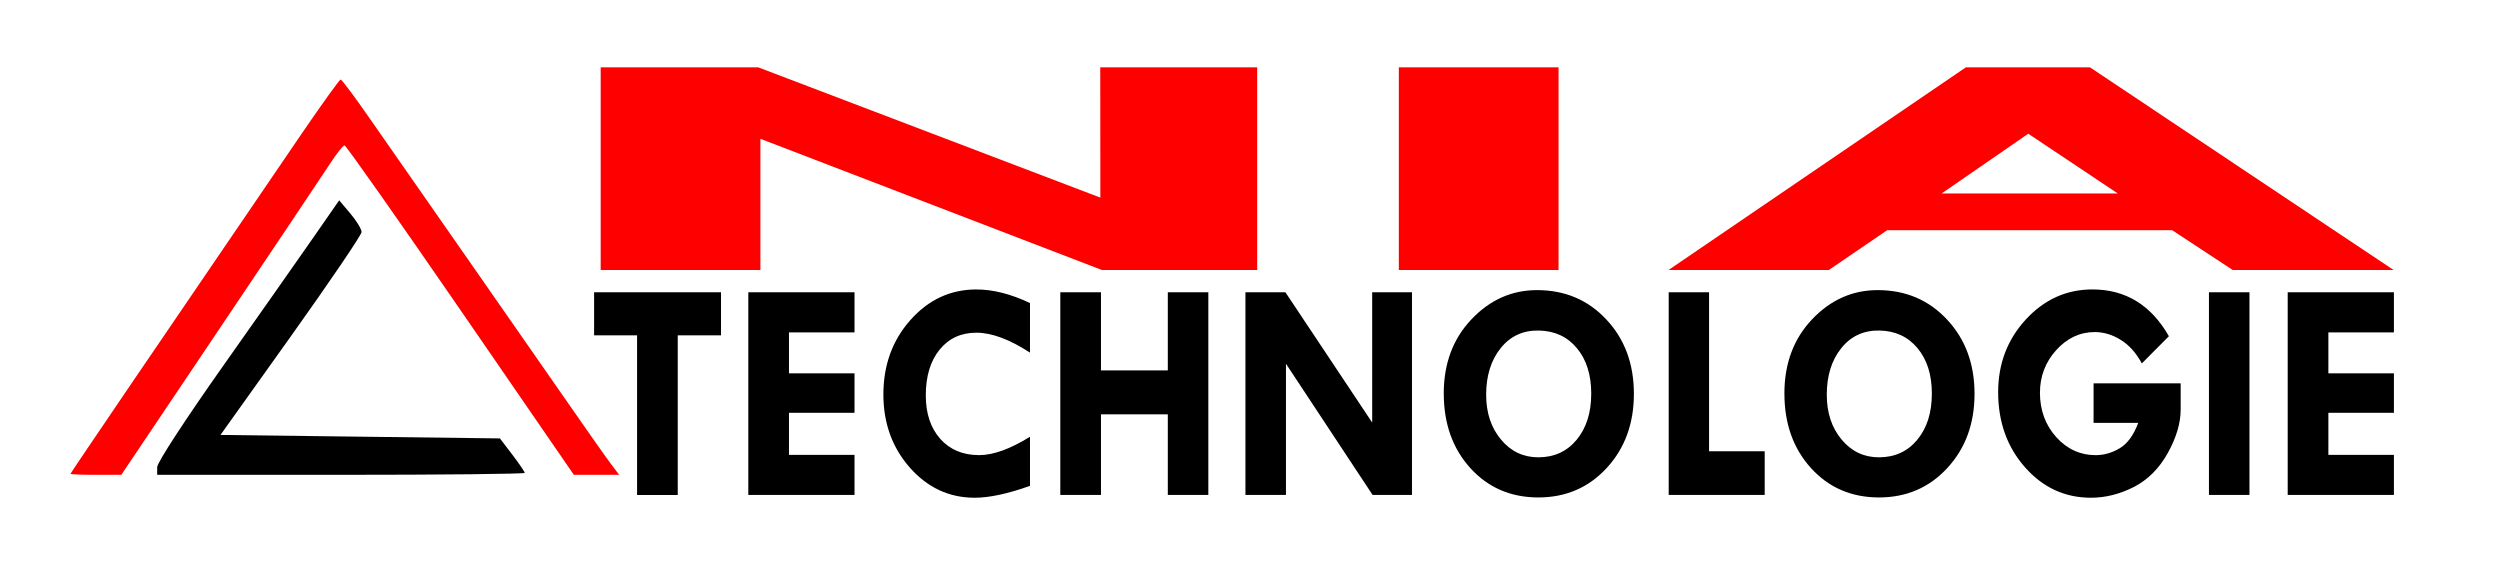
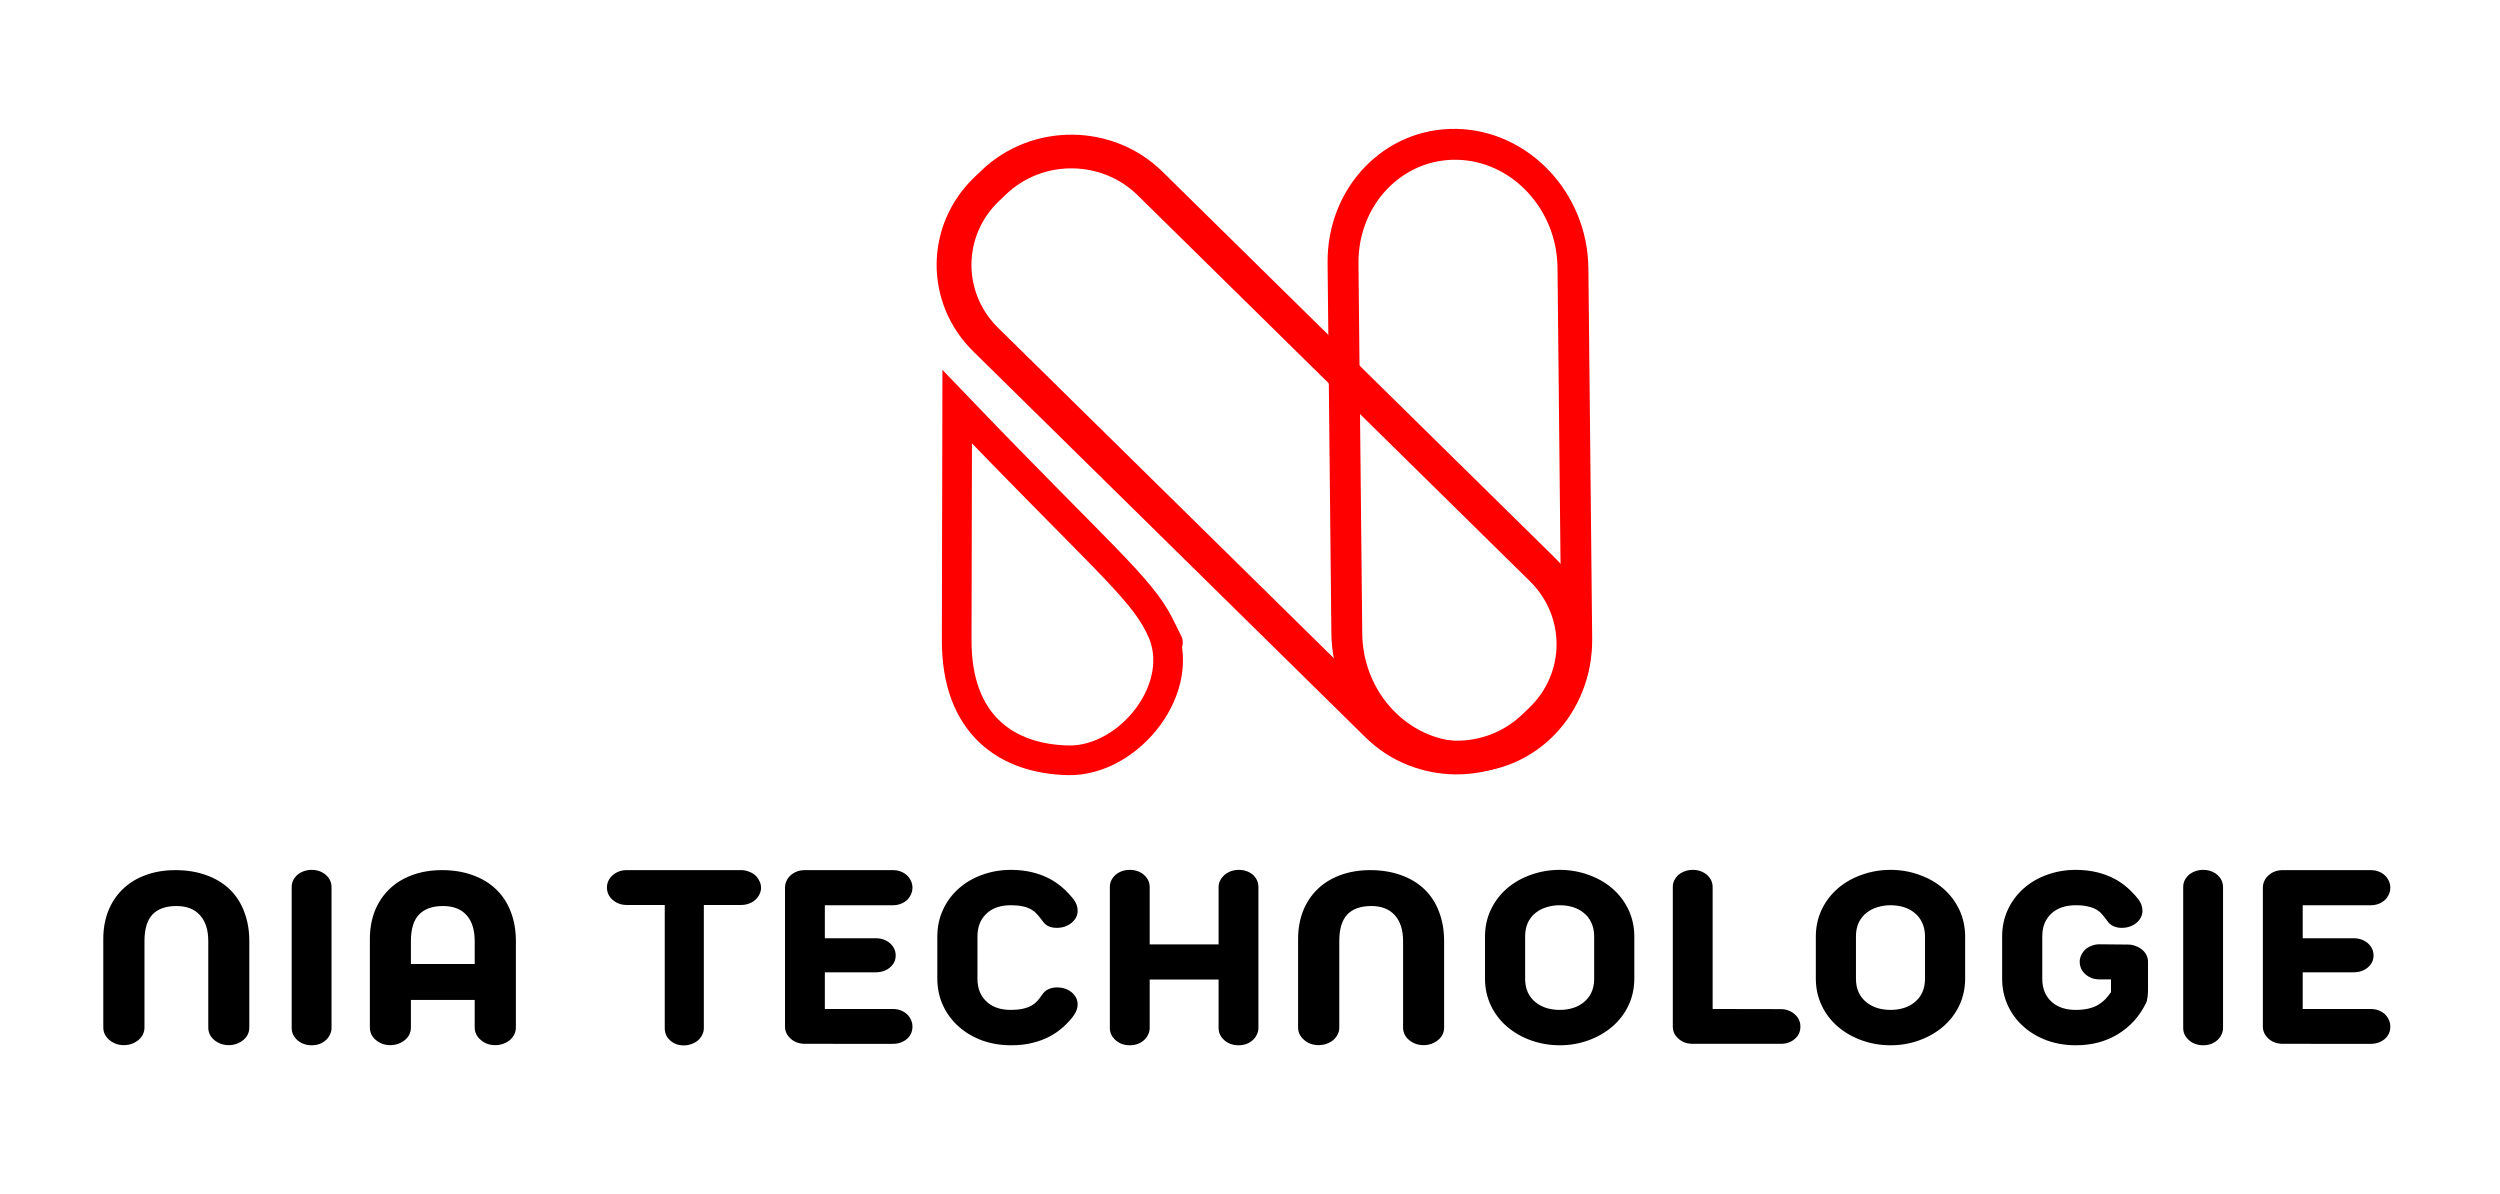
- <svg xmlns="http://www.w3.org/2000/svg" version="1.1" id="svg1" width="900.12" height="207.833" viewBox="0 0 900.12 207.833">
-   <defs id="defs1">
-     <rect x="246.313" y="58.991" width="501.94" height="94.179" id="rect2" />
-     <rect x="246.313" y="58.991" width="501.94" height="94.179" id="rect2-4" />
-   </defs>
-   <g id="g1" transform="translate(5.854442,2.927221)">
-     <path style="fill:#ff0000;stroke-width:1.249" d="m 19.517,167.677 c 0,-0.304 30.167,-44.688 83.133,-122.313 7.38,-10.815 13.746,-19.66 14.147,-19.654 0.401,0.006 4.728,5.765 9.615,12.797 4.887,7.033 20.85,29.923 35.474,50.867 14.624,20.944 31.645,45.384 37.825,54.311 6.18,8.927 12.616,18.057 14.303,20.289 l 3.067,4.058 h -8.161 -8.161 L 159.945,108.727 C 137.496,76.109 118.708,49.421 118.195,49.421 c -0.514,0 -2.853,2.95 -5.2,6.555 -2.346,3.605 -20.219,30.293 -39.717,59.305 l -35.452,52.751 h -9.154 c -5.035,0 -9.154,-0.16 -9.154,-0.355 z" id="path1" />
-     <path style="fill:#000000;stroke-width:1.249" d="m 50.747,165.223 c 0.009,-1.618 10.107,-17.104 23.814,-36.52 C 87.649,110.163 102.388,89.189 107.312,82.096 l 8.954,-12.897 4.046,4.781 c 2.225,2.63 4.033,5.624 4.017,6.654 -0.016,1.03 -11.453,17.885 -25.415,37.456 l -25.387,35.583 50.304,0.624 50.304,0.624 4.47,5.856 c 2.459,3.221 4.47,6.17 4.47,6.555 0,0.385 -29.778,0.699 -66.172,0.699 H 50.731 Z" id="path2" />
-     <path d="m 252.178,62.217 h 1.623 v 7.693 h -1.605 l -3.533,-4.98 v 4.98 h -1.652 v -7.693 h 1.629 l 3.539,4.945 z m 3.088,0 h 1.652 v 7.693 h -1.652 z m 5.865,0 h 1.283 l 3.141,7.693 h -1.664 l -0.627,-1.512 h -2.947 l -0.604,1.512 h -1.658 z m 0.645,2.52 -0.896,2.268 h 1.822 z" id="text2" style="font-weight:bold;font-family:'Tw Cen MT';-inkscape-font-specification:'Tw Cen MT Bold';white-space:pre;fill:#ff0000" transform="matrix(34.81195,0,0,9.487519,-8388.518,-568.9766)" aria-label="NIA " />
-     <path d="m 246.564,62.217 h 5.174 v 1.635 h -1.764 v 6.059 h -1.658 v -6.059 h -1.752 z m 6.287,0 h 4.33 v 1.523 h -2.672 v 1.553 h 2.672 v 1.5 h -2.672 v 1.594 h 2.672 v 1.523 h -4.33 z m 11.484,0.41 v 1.881 q -1.248,-0.756 -2.186,-0.756 -0.938,0 -1.5,0.645 -0.562,0.645 -0.562,1.734 0,1.031 0.592,1.652 0.592,0.615 1.582,0.615 0.867,0 2.074,-0.697 v 1.863 q -1.354,0.451 -2.256,0.451 -1.553,0 -2.637,-1.137 -1.084,-1.143 -1.084,-2.783 0,-1.67 1.102,-2.824 1.107,-1.16 2.689,-1.16 1.02,0 2.186,0.516 z m 1.236,-0.41 h 1.658 v 2.965 h 2.725 v -2.965 h 1.652 v 7.693 h -1.652 v -3.059 h -2.725 v 3.059 h -1.658 z m 12.715,0 h 1.623 v 7.693 h -1.605 l -3.533,-4.98 v 4.98 h -1.652 v -7.693 h 1.629 l 3.539,4.945 z m 2.918,3.844 q 0,-1.705 1.125,-2.812 1.131,-1.113 2.678,-1.113 1.711,0 2.83,1.119 1.119,1.113 1.119,2.818 0,1.693 -1.107,2.812 -1.107,1.119 -2.789,1.119 -1.682,0 -2.771,-1.113 -1.084,-1.113 -1.084,-2.83 z M 285.084,63.67 q -0.967,-0.018 -1.559,0.668 -0.592,0.686 -0.592,1.77 0,1.025 0.604,1.699 0.604,0.674 1.523,0.674 0.967,0 1.559,-0.662 0.598,-0.668 0.598,-1.758 0,-1.072 -0.586,-1.723 -0.58,-0.65 -1.547,-0.668 z m 5.291,-1.453 h 1.646 v 6.035 h 2.268 v 1.658 H 290.375 Z m 4.717,3.844 q 0,-1.705 1.125,-2.812 1.131,-1.113 2.678,-1.113 1.711,0 2.83,1.119 1.119,1.113 1.119,2.818 0,1.693 -1.107,2.812 -1.107,1.119 -2.789,1.119 -1.682,0 -2.771,-1.113 -1.084,-1.113 -1.084,-2.83 z M 298.971,63.67 q -0.967,-0.018 -1.559,0.668 -0.592,0.686 -0.592,1.77 0,1.025 0.604,1.699 0.604,0.674 1.523,0.674 0.967,0 1.559,-0.662 0.598,-0.668 0.598,-1.758 0,-1.072 -0.586,-1.723 Q 299.938,63.688 298.971,63.67 Z m 11.795,0.217 -1.102,1.031 q -0.346,-0.598 -0.855,-0.891 -0.51,-0.299 -1.066,-0.299 -0.902,0 -1.57,0.686 -0.662,0.686 -0.662,1.617 0,0.99 0.662,1.682 0.668,0.686 1.605,0.686 0.51,0 0.979,-0.258 0.475,-0.258 0.762,-0.967 h -1.822 v -1.5 h 3.551 V 66.67 q 0,0.768 -0.527,1.652 -0.527,0.879 -1.389,1.289 -0.861,0.404 -1.74,0.404 -1.594,0 -2.689,-1.154 -1.096,-1.154 -1.096,-2.854 0,-1.611 1.125,-2.754 1.131,-1.143 2.719,-1.143 2.027,0 3.117,1.775 z m 1.635,-1.67 h 1.652 v 7.693 h -1.652 z m 3.211,0 h 4.33 v 1.523 h -2.672 v 1.553 h 2.672 v 1.5 h -2.672 v 1.594 h 2.672 v 1.523 h -4.33 z" id="text2-2" style="font-weight:bold;font-family:'Tw Cen MT';-inkscape-font-specification:'Tw Cen MT Bold';white-space:pre" transform="matrix(8.831213,0,0,9.487519,-1969.408,-487.9879)" aria-label="TECHNOLOGIE" />
+ <svg xmlns="http://www.w3.org/2000/svg" version="1.1" id="svg1" width="1055.076" height="503.606" viewBox="0 0 1055.076 503.606">
+   <defs id="defs1" />
+   <g id="g1" transform="translate(2.538235,9.891176)">
+     <path style="font-weight:bold;font-size:121.29px;font-family:'Arista Pro Trial';-inkscape-font-specification:'Arista Pro Trial Bold';text-align:center;text-anchor:middle;stroke:#162d50;stroke-width:0" d="m 46.581,460.176 q -1.599,0 -3.139,-0.592 -1.481,-0.651 -2.547,-1.717 -2.428,-2.31 -2.428,-5.685 v -39.858 q 0,-6.692 1.895,-12.378 1.954,-5.685 5.626,-9.831 3.731,-4.205 9.061,-6.455 5.33,-2.31 11.963,-2.31 6.692,0 12.141,2.251 5.449,2.191 9.298,6.396 3.79,4.146 5.745,10.127 2.014,5.922 2.014,13.207 v 38.851 q 0,3.435 -2.369,5.685 -1.125,1.066 -2.665,1.717 -1.481,0.592 -3.08,0.592 -3.317,0 -5.745,-2.31 -2.369,-2.251 -2.369,-5.685 v -38.851 q 0,-7.521 -3.257,-11.667 -3.257,-4.146 -9.298,-4.146 -6.337,0 -9.535,3.85 -3.139,3.79 -3.139,12.022 v 38.791 q 0,3.317 -2.369,5.685 -1.125,1.066 -2.665,1.717 -1.54,0.592 -3.139,0.592 z m 74.266,0.059 q -1.599,0 -3.08,-0.592 -1.421,-0.592 -2.487,-1.658 -1.066,-1.066 -1.717,-2.487 -0.592,-1.421 -0.592,-3.02 V 388.99 q 0,-3.257 2.31,-5.567 1.066,-1.007 2.487,-1.599 1.481,-0.592 3.08,-0.592 3.257,0 5.567,2.191 2.31,2.31 2.31,5.567 v 63.488 q 0,1.599 -0.651,3.02 -0.592,1.421 -1.658,2.487 -2.251,2.251 -5.567,2.251 z m 31.152,-0.059 q -3.317,0 -5.745,-2.31 -2.369,-2.251 -2.369,-5.685 v -39.858 q 0,-6.692 1.895,-12.378 1.954,-5.685 5.626,-9.831 3.731,-4.205 9.061,-6.455 5.33,-2.31 11.963,-2.31 6.692,0 12.082,2.251 5.449,2.191 9.298,6.396 3.79,4.146 5.804,10.127 2.014,5.922 2.014,13.207 v 38.851 q 0,3.317 -2.369,5.685 -1.125,1.066 -2.665,1.717 -1.481,0.592 -3.08,0.592 -1.717,0 -3.198,-0.592 -1.481,-0.651 -2.547,-1.717 -2.428,-2.31 -2.428,-5.685 v -12.378 h -25.229 v 12.378 q 0,3.435 -2.369,5.685 -1.125,1.066 -2.665,1.717 -1.481,0.592 -3.08,0.592 z m 33.343,-36.541 v -10.305 q 0,-7.581 -3.198,-11.667 -3.198,-4.146 -9.357,-4.146 -6.218,0 -9.476,3.85 -3.198,3.79 -3.198,12.022 v 10.246 z m 82.676,36.659 q -3.257,0 -5.389,-2.251 -2.132,-2.132 -2.132,-5.508 v -55.493 h -15.043 q -3.257,0 -5.567,-2.31 -2.251,-2.251 -2.251,-5.567 0,-1.599 0.592,-3.02 0.592,-1.421 1.658,-2.487 2.31,-2.31 5.567,-2.31 h 45.247 q 1.599,0 3.02,0.651 1.481,0.592 2.547,1.658 1.066,1.125 1.658,2.606 0.651,1.421 0.651,3.02 0,1.599 -0.651,3.02 -0.592,1.421 -1.658,2.487 -1.066,1.066 -2.547,1.658 -1.421,0.592 -3.02,0.592 h -14.747 v 55.493 q 0,1.599 -0.651,3.02 -0.592,1.421 -1.658,2.487 -1.125,1.066 -2.606,1.658 -1.421,0.592 -3.02,0.592 z m 47.32,-0.711 q -3.198,-0.296 -5.152,-2.428 -2.132,-2.251 -2.132,-5.33 v -62.599 q 0,-1.599 0.592,-3.02 0.592,-1.481 1.658,-2.547 2.31,-2.31 5.626,-2.31 h 34.764 q 3.257,0 5.567,2.31 1.007,1.066 1.599,2.547 0.592,1.421 0.592,3.02 0,1.599 -0.592,3.08 -0.592,1.481 -1.599,2.547 -2.31,2.31 -5.567,2.31 h -26.888 v 14.865 h 20.136 q 3.257,0 5.567,2.191 2.31,2.31 2.31,5.567 0,3.257 -2.31,5.449 -2.25,2.132 -5.567,2.132 h -20.136 v 16.523 h 26.888 q 3.257,0 5.567,2.31 1.007,1.066 1.599,2.547 0.592,1.481 0.592,3.08 0,3.376 -2.191,5.567 -2.31,2.191 -5.567,2.191 z m 82.084,0.651 q -5.982,0 -11.312,-2.132 -5.271,-2.191 -9.239,-6.159 -4.086,-4.086 -6.337,-9.653 -2.251,-5.567 -2.251,-12.141 v -18.833 q 0,-6.574 2.251,-12.141 2.251,-5.567 6.337,-9.653 3.968,-3.968 9.239,-6.1 5.33,-2.191 11.312,-2.191 8.647,0 15.398,4.086 5.093,3.08 9.298,9.12 1.658,2.428 1.658,5.212 0,3.139 -2.369,5.389 -2.428,2.31 -5.863,2.31 -3.731,0 -5.449,-2.784 -1.421,-2.191 -2.369,-3.376 -0.888,-1.184 -2.132,-2.014 -2.961,-2.014 -8.173,-2.014 -5.863,0 -9.239,3.317 -4.027,3.85 -4.027,10.719 v 19.07 q 0,6.87 4.027,10.719 3.376,3.317 9.239,3.317 5.152,0 8.232,-2.014 1.244,-0.829 2.191,-2.014 0.948,-1.244 2.251,-3.376 0.888,-1.362 2.31,-2.014 1.481,-0.711 3.198,-0.711 3.435,0 5.863,2.251 2.31,2.31 2.31,5.389 0,2.487 -1.54,4.975 -1.481,2.428 -4.146,5.212 -5.034,5.152 -12.022,7.107 -3.731,1.125 -8.647,1.125 z m 46.964,0 q -3.317,0 -5.567,-2.251 -1.066,-1.066 -1.717,-2.487 -0.592,-1.421 -0.592,-3.02 V 388.99 q 0,-3.257 2.31,-5.567 2.31,-2.191 5.567,-2.191 3.257,0 5.567,2.191 2.31,2.31 2.31,5.567 v 25.822 h 27.243 v -25.822 q 0,-1.599 0.651,-3.02 0.651,-1.421 1.777,-2.547 1.066,-1.007 2.487,-1.599 1.481,-0.592 3.08,-0.592 3.257,0 5.567,2.191 2.191,2.31 2.191,5.567 v 63.488 q 0,1.599 -0.651,3.02 -0.592,1.421 -1.658,2.487 -2.251,2.251 -5.567,2.251 -1.599,0 -3.08,-0.592 -1.421,-0.592 -2.487,-1.658 -1.066,-1.066 -1.717,-2.487 -0.592,-1.421 -0.592,-3.02 v -21.854 h -27.243 v 21.854 q 0,1.599 -0.651,3.02 -0.592,1.421 -1.658,2.487 -2.251,2.251 -5.567,2.251 z m 74.681,-0.059 q -1.599,0 -3.139,-0.592 -1.481,-0.651 -2.547,-1.717 -2.428,-2.31 -2.428,-5.685 v -39.858 q 0,-6.692 1.895,-12.378 1.954,-5.685 5.626,-9.831 3.731,-4.205 9.061,-6.455 5.33,-2.31 11.963,-2.31 6.692,0 12.141,2.251 5.449,2.191 9.298,6.396 3.79,4.146 5.745,10.127 2.014,5.922 2.014,13.207 v 38.851 q 0,3.435 -2.369,5.685 -1.125,1.066 -2.665,1.717 -1.481,0.592 -3.08,0.592 -3.317,0 -5.745,-2.31 -2.369,-2.251 -2.369,-5.685 v -38.851 q 0,-7.521 -3.257,-11.667 -3.257,-4.146 -9.298,-4.146 -6.337,0 -9.535,3.85 -3.139,3.79 -3.139,12.022 v 38.791 q 0,3.317 -2.369,5.685 -1.125,1.066 -2.665,1.717 -1.54,0.592 -3.139,0.592 z m 95.35,0.059 q -5.922,0 -11.312,-2.191 -5.389,-2.191 -9.476,-6.159 -4.146,-4.027 -6.455,-9.594 -2.31,-5.567 -2.31,-12.141 v -18.833 q 0,-6.574 2.31,-12.141 2.31,-5.567 6.455,-9.653 4.086,-3.968 9.476,-6.1 5.389,-2.191 11.312,-2.191 5.922,0 11.252,2.191 5.389,2.132 9.476,6.1 4.146,4.086 6.455,9.653 2.31,5.567 2.31,12.141 v 18.833 q 0,6.574 -2.31,12.141 -2.31,5.567 -6.455,9.594 -4.086,3.968 -9.476,6.159 -5.33,2.191 -11.252,2.191 z m 0,-15.931 q 2.724,0 5.152,-0.829 2.428,-0.829 4.264,-2.547 4.205,-3.79 4.205,-10.66 v -19.07 q 0,-3.494 -1.125,-6.159 -1.066,-2.724 -3.08,-4.501 -1.836,-1.717 -4.264,-2.547 -2.428,-0.829 -5.152,-0.829 -2.724,0 -5.212,0.888 -2.428,0.829 -4.264,2.487 -2.014,1.777 -3.139,4.501 -1.066,2.665 -1.066,6.159 v 19.07 q 0,6.87 4.205,10.66 1.836,1.658 4.264,2.547 2.487,0.829 5.212,0.829 z m 52.235,15.28 q -1.54,-0.059 -2.961,-0.651 -1.362,-0.651 -2.369,-1.717 -2.191,-2.191 -2.191,-5.389 V 388.99 q 0,-3.257 2.31,-5.567 1.066,-1.007 2.487,-1.599 1.481,-0.592 3.08,-0.592 3.257,0 5.567,2.191 2.31,2.31 2.31,5.567 v 54.9 l 26.888,0.059 q 3.257,0 5.567,2.31 2.251,2.251 2.251,5.567 0,3.435 -2.251,5.567 -2.191,2.191 -5.567,2.191 z m 78.59,0.651 q -5.922,0 -11.312,-2.191 -5.389,-2.191 -9.476,-6.159 -4.146,-4.027 -6.455,-9.594 -2.31,-5.567 -2.31,-12.141 v -18.833 q 0,-6.574 2.31,-12.141 2.31,-5.567 6.455,-9.653 4.086,-3.968 9.476,-6.1 5.389,-2.191 11.312,-2.191 5.922,0 11.252,2.191 5.389,2.132 9.476,6.1 4.146,4.086 6.455,9.653 2.31,5.567 2.31,12.141 v 18.833 q 0,6.574 -2.31,12.141 -2.31,5.567 -6.455,9.594 -4.086,3.968 -9.476,6.159 -5.33,2.191 -11.252,2.191 z m 0,-15.931 q 2.724,0 5.152,-0.829 2.428,-0.829 4.264,-2.547 4.205,-3.79 4.205,-10.66 v -19.07 q 0,-3.494 -1.125,-6.159 -1.066,-2.724 -3.08,-4.501 -1.836,-1.717 -4.264,-2.547 -2.428,-0.829 -5.152,-0.829 -2.724,0 -5.212,0.888 -2.428,0.829 -4.264,2.487 -2.014,1.777 -3.139,4.501 -1.066,2.665 -1.066,6.159 v 19.07 q 0,6.87 4.205,10.66 1.836,1.658 4.264,2.547 2.487,0.829 5.212,0.829 z m 73.26,15.931 q -5.982,0 -11.312,-2.132 -5.271,-2.191 -9.239,-6.159 -4.086,-4.086 -6.337,-9.653 -2.251,-5.567 -2.251,-12.141 v -18.833 q 0,-6.574 2.251,-12.141 2.251,-5.567 6.337,-9.653 3.968,-3.968 9.239,-6.1 5.33,-2.191 11.312,-2.191 8.647,0 15.398,4.086 5.093,3.08 9.298,9.12 1.658,2.428 1.658,5.212 0,3.08 -2.31,5.389 -2.428,2.31 -5.922,2.31 -1.717,0 -3.139,-0.711 -1.421,-0.711 -2.31,-2.073 -1.481,-2.31 -2.369,-3.435 -0.829,-1.125 -2.073,-1.954 -1.54,-1.007 -3.494,-1.481 -1.895,-0.533 -4.738,-0.533 -5.745,0 -9.239,3.317 -4.027,3.85 -4.027,10.719 v 19.07 q 0,6.87 4.027,10.719 3.494,3.317 9.239,3.317 5.449,0 8.884,-2.31 1.481,-1.007 2.665,-2.369 1.184,-1.362 2.369,-3.317 v -5.745 h -4.619 q -1.599,0 -3.02,-0.592 -1.421,-0.651 -2.487,-1.717 -1.066,-1.066 -1.658,-2.487 -0.592,-1.481 -0.592,-3.139 0,-1.54 0.592,-2.961 0.592,-1.481 1.658,-2.606 1.066,-1.066 2.487,-1.658 1.421,-0.651 3.02,-0.651 l 11.312,0.118 q 1.599,0 3.02,0.651 1.481,0.592 2.606,1.658 2.31,2.31 2.31,5.449 v 12.792 q 0,1.421 -0.178,3.02 -0.178,1.836 -0.592,2.724 -3.85,9.061 -11.252,14.154 -7.166,4.916 -16.523,4.916 z m 50.34,0 q -1.599,0 -3.08,-0.592 -1.421,-0.592 -2.487,-1.658 -1.066,-1.066 -1.717,-2.487 -0.592,-1.421 -0.592,-3.02 V 388.99 q 0,-3.257 2.31,-5.567 1.066,-1.007 2.487,-1.599 1.481,-0.592 3.08,-0.592 3.257,0 5.567,2.191 2.31,2.31 2.31,5.567 v 63.488 q 0,1.599 -0.651,3.02 -0.592,1.421 -1.658,2.487 -2.251,2.251 -5.567,2.251 z m 30.915,-0.651 q -3.198,-0.296 -5.152,-2.428 -2.132,-2.251 -2.132,-5.33 v -62.599 q 0,-1.599 0.592,-3.02 0.592,-1.481 1.658,-2.547 2.31,-2.31 5.626,-2.31 h 34.764 q 3.257,0 5.567,2.31 1.007,1.066 1.599,2.547 0.592,1.421 0.592,3.02 0,1.599 -0.592,3.08 -0.592,1.481 -1.599,2.547 -2.31,2.31 -5.567,2.31 h -26.888 v 14.865 h 20.136 q 3.257,0 5.567,2.191 2.31,2.31 2.31,5.567 0,3.257 -2.31,5.449 -2.251,2.132 -5.567,2.132 h -20.136 v 16.523 h 26.888 q 3.257,0 5.567,2.31 1.007,1.066 1.599,2.547 0.592,1.481 0.592,3.08 0,3.376 -2.191,5.567 -2.31,2.191 -5.567,2.191 z" id="text14" transform="scale(1.067217,0.9370166)" aria-label="NIA TECHNOLOGIE" />
+     <rect style="fill:none;stroke:#ff0000;stroke-width:14.454;stroke-dasharray:none" id="rect1" width="323.804" height="95.685" x="336.002" y="-290.66" transform="matrix(0.7127981,0.7013693,-0.7248554,0.6889011,0,0)" rx="45.758" />
+     <rect style="fill:none;stroke:#ff0000;stroke-width:13.035;stroke-dasharray:none" id="rect1-8" width="258.585" height="97.054" x="38.726" y="-660.51" transform="matrix(0.01022545,0.9999477,-0.9997981,-0.02009468,0,0)" rx="51.176" />
+     <path id="rect1-8-1" style="fill:none;stroke:#ff0000;stroke-width:12.519" d="m 487.261,255.027 c 12.296,24.625 -13.092,56.483 -38.922,55.952 -25.83,-0.531 -47.198,-14.883 -47.122,-50.652 l 0.21,-98.589 c 59.601,62.132 77.285,76.166 85.239,92.096 7.954,15.93 0.595,1.192 0.595,1.192 z" />
  </g>
</svg>
